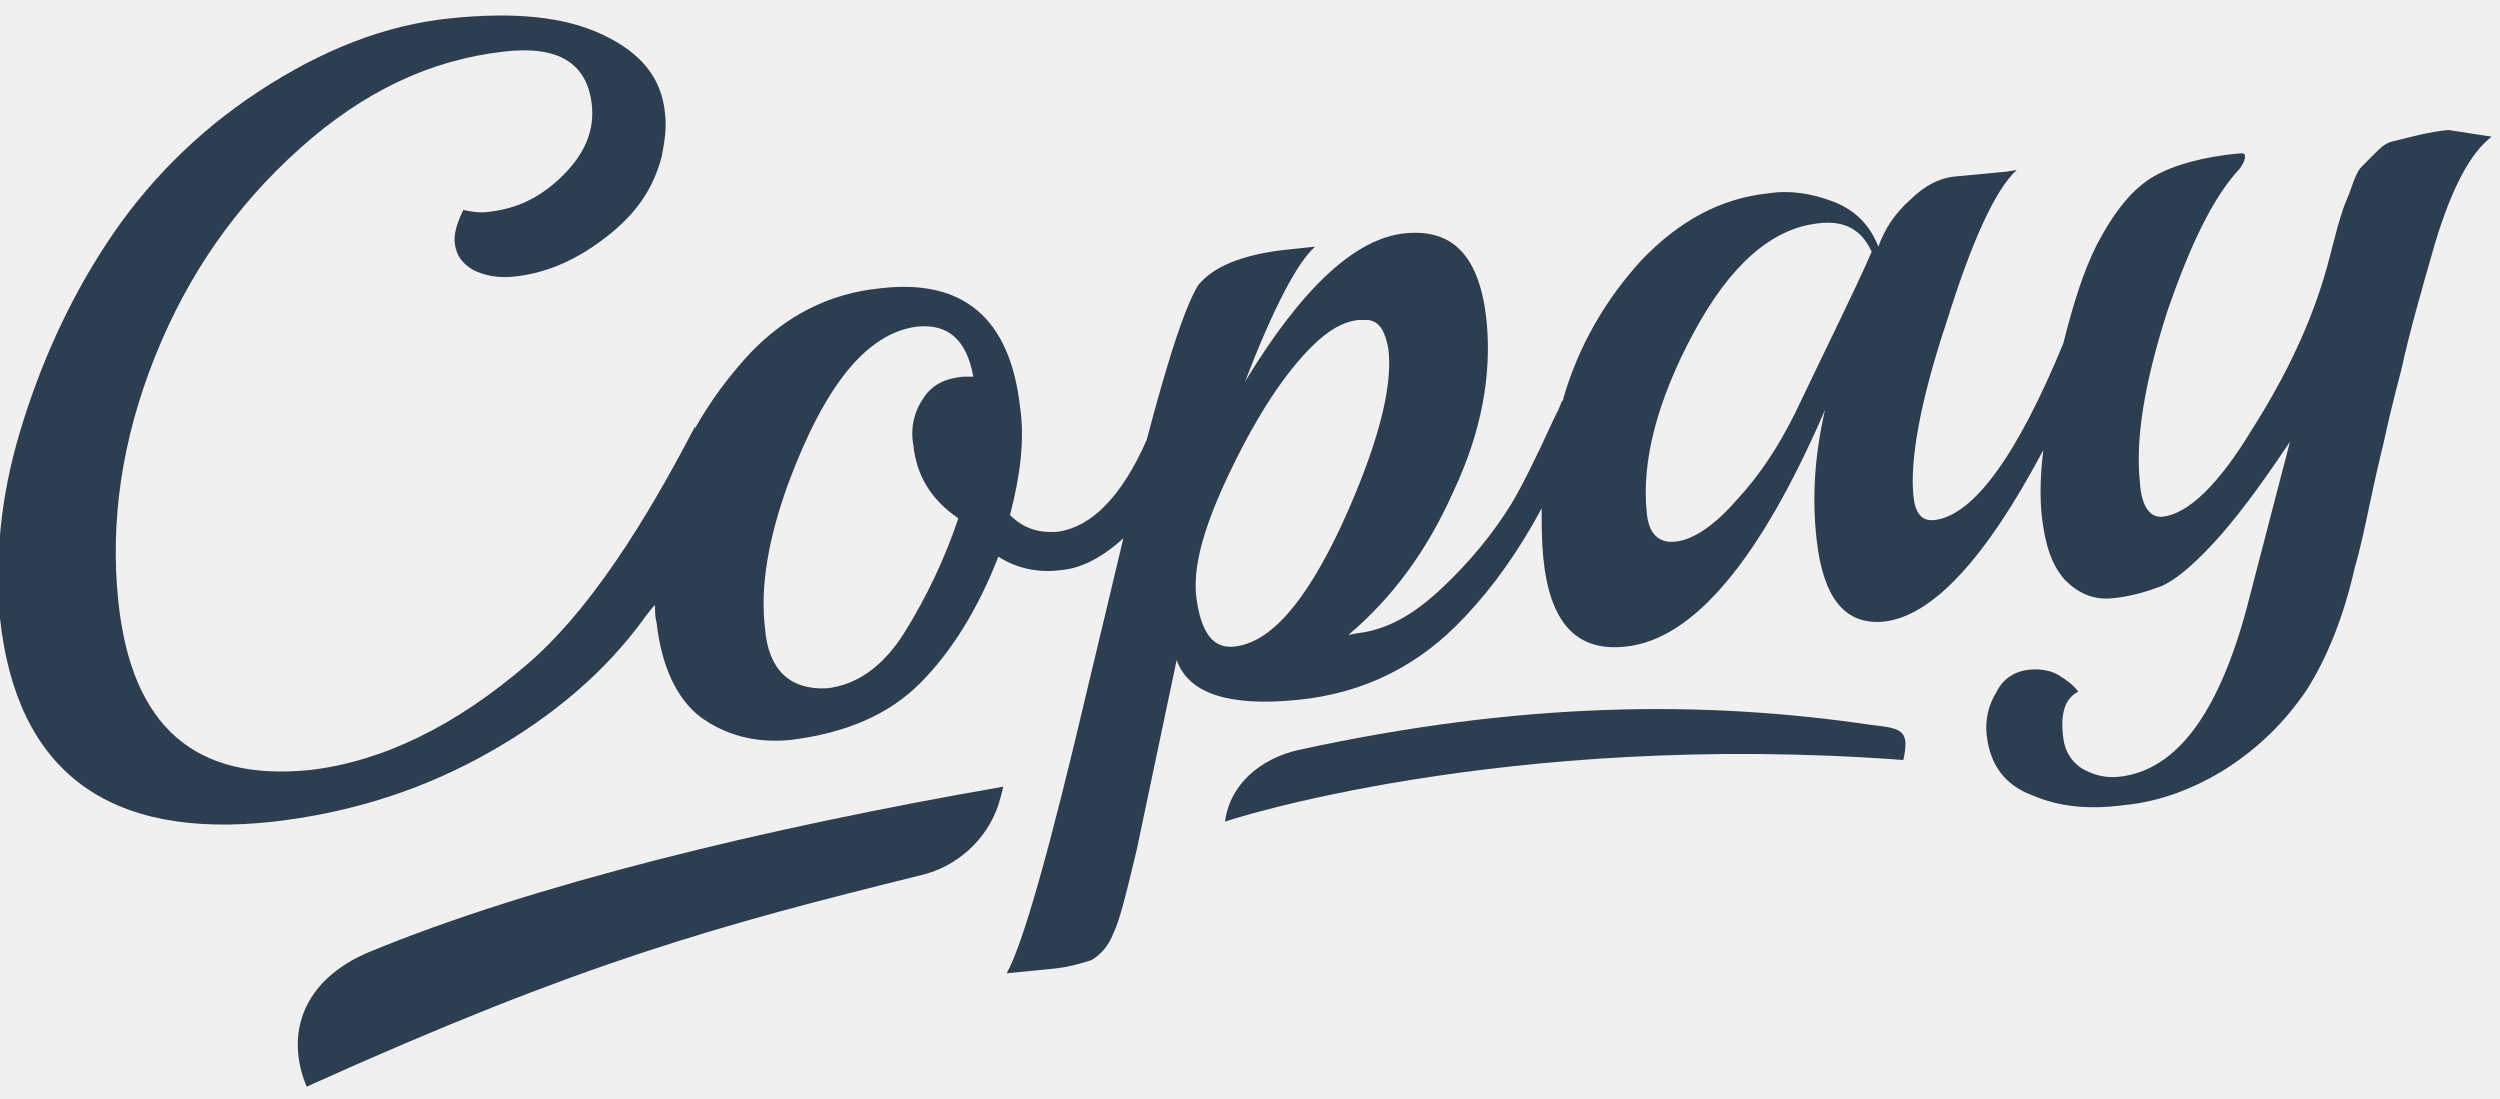
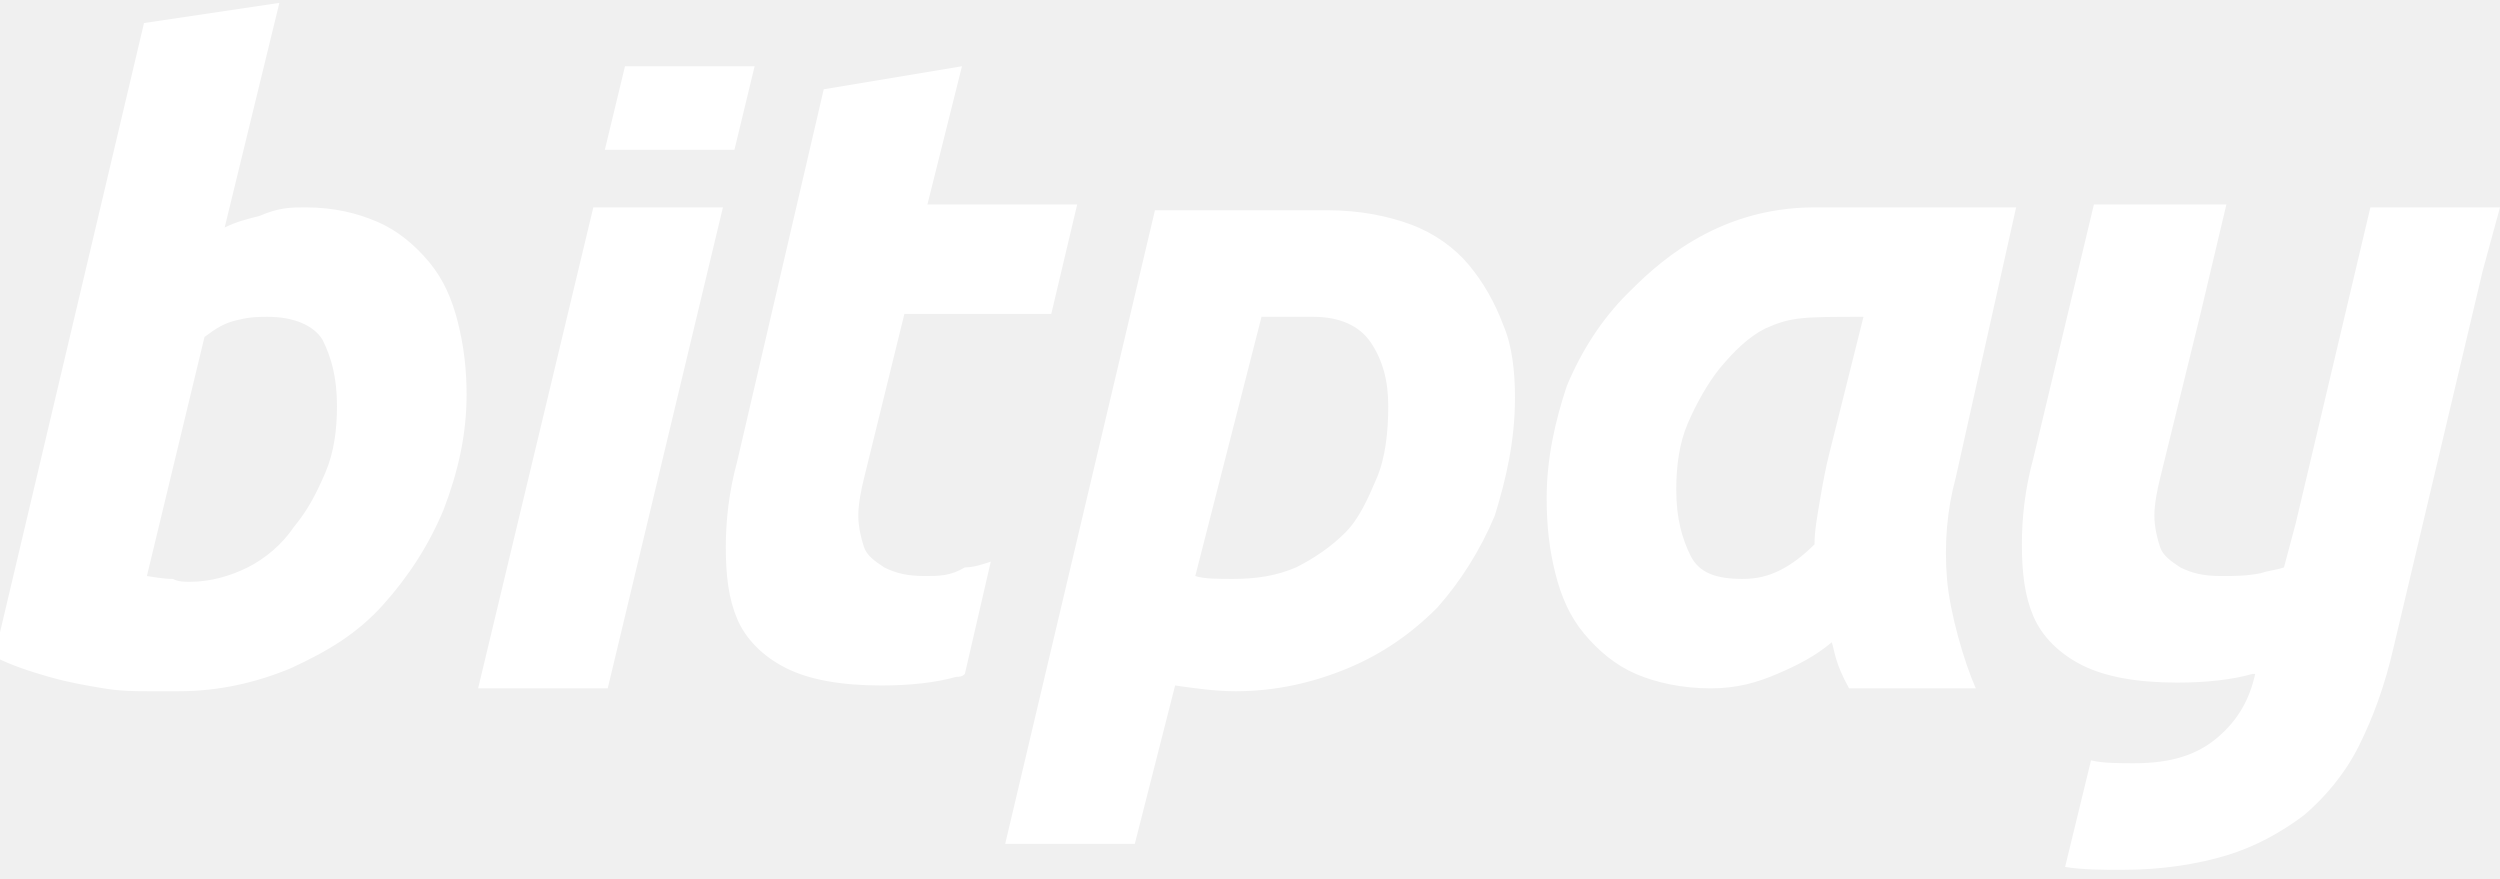
- <svg xmlns="http://www.w3.org/2000/svg" version="1.1" id="Capa_1" x="0px" y="0px" viewBox="-222 391.9 150 65.9" enable-background="new -222 391.9 150 65.9" xml:space="preserve">
-   <g id="Login">
-     <g id="Tour-1" transform="translate(-244, -476)">
-       <g id="download-3" transform="translate(244, 476)">
-         <path id="Shape_4_" fill="#2C3E50" d="M-75.1,399.7c-1.1,0.1-2.2,0.4-3.4,0.7c-0.4,0.1-0.7,0.4-1,0.7     c-0.3,0.3-0.6,0.6-0.8,0.8c-0.2,0.2-0.4,0.6-0.6,1.2c-0.2,0.6-0.4,1-0.5,1.3c-0.1,0.3-0.3,0.9-0.5,1.7c-0.2,0.8-0.4,1.5-0.5,1.9     c-0.9,3.2-2.4,6.4-4.5,9.7c-2,3.3-3.8,5-5.3,5.2c-0.8,0.1-1.3-0.6-1.4-2c-0.3-2.7,0.3-6.1,1.6-10.2c1.4-4.1,2.8-7,4.4-8.7     c0.2-0.3,0.3-0.5,0.3-0.7c0-0.2-0.1-0.2-0.3-0.2c-2.2,0.2-4,0.7-5.2,1.4c-1.2,0.7-2.3,2-3.4,4.1c-0.8,1.6-1.4,3.5-2,5.9     c-2.8,6.8-5.4,10.3-7.7,10.6c-0.8,0.1-1.2-0.4-1.3-1.5c-0.2-2.1,0.4-5.6,2-10.4c1.5-4.8,2.9-7.9,4.2-9.1l-0.6,0.1l-3.2,0.3     c-0.8,0.1-1.7,0.5-2.6,1.4c-0.9,0.8-1.5,1.7-1.9,2.8c-0.5-1.3-1.4-2.2-2.7-2.7c-1.3-0.5-2.6-0.7-3.9-0.5c-2.9,0.3-5.4,1.7-7.6,4     c-2.2,2.4-3.8,5.2-4.7,8.3c0,0.1,0,0.1-0.1,0.2c-0.1,0.3-0.3,0.7-0.5,1.1c-1.1,2.4-1.9,4-2.5,5c-1.1,1.8-2.5,3.5-4.2,5.1     s-3.3,2.5-5.1,2.7l-0.5,0.1c2.6-2.2,4.7-5,6.3-8.6c1.7-3.6,2.3-7,2-10.2c-0.4-3.9-2-5.6-4.9-5.3c-3,0.3-6.2,3.3-9.6,8.9     c1.7-4.4,3.1-7.1,4.2-8.1l-1.9,0.2c-2.5,0.3-4.2,1-5.1,2.1c-0.4,0.6-1.1,2.3-1.9,5c-0.3,1-0.7,2.4-1.2,4.3     c-1.5,3.4-3.3,5.2-5.3,5.5c-1.2,0.1-2.1-0.2-2.9-1c0.6-2.3,0.9-4.5,0.6-6.5c-0.6-5.3-3.4-7.7-8.4-7.1c-3,0.3-5.6,1.6-7.8,3.9     c-1.3,1.4-2.4,2.9-3.3,4.5c0,0,0,0,0-0.1c-2,3.8-5.6,10.4-10,14.2c-4.4,3.8-8.8,5.9-13.1,6.4c-6.9,0.7-10.7-2.6-11.5-10.1     c-0.5-4.8,0.2-9.7,2.2-14.7c2-5,4.9-9.1,8.7-12.5c3.8-3.4,7.8-5.3,12.2-5.8c3.3-0.4,5,0.7,5.3,3.1c0.2,1.6-0.4,3-1.7,4.3     c-1.3,1.3-2.7,2-4.4,2.2c-0.6,0.1-1.1,0-1.6-0.1c-0.4,0.8-0.6,1.5-0.5,2.1c0.1,0.6,0.4,1.1,1.1,1.5c0.6,0.3,1.4,0.5,2.4,0.4     c2-0.2,3.8-1,5.6-2.4s2.8-2.9,3.3-4.8c0.2-1,0.3-1.8,0.2-2.6c-0.2-2.1-1.4-3.6-3.7-4.7s-5.3-1.4-9.2-1c-3.9,0.4-7.7,1.9-11.5,4.4     c-3.8,2.5-6.8,5.6-9.1,9.1c-2.3,3.5-4,7.3-5.2,11.3c-1.2,4-1.5,7.7-1.2,11.2c1,9.2,6.5,13.3,16.4,12.2c4.3-0.5,8.4-1.7,12.3-3.8     c3.9-2.1,7.1-4.7,9.5-7.8c0.4-0.5,0.7-1,1.1-1.4c0,0.4,0,0.7,0.1,1.1c0.3,2.6,1.2,4.5,2.6,5.6c1.5,1.1,3.3,1.6,5.4,1.4     c3.3-0.4,5.9-1.5,7.8-3.4c1.9-1.9,3.5-4.5,4.7-7.6c1.1,0.7,2.4,1,3.8,0.8c1.2-0.1,2.5-0.8,3.7-1.9c-0.6,2.5-1.3,5.5-2.1,8.8     c-2.3,9.8-3.9,15.5-4.9,17.3l3-0.3c0.8-0.1,1.5-0.3,2.1-0.5c0.5-0.3,1-0.8,1.3-1.6c0.4-0.8,0.8-2.5,1.4-5l2.4-11.4     c0.7,2,3.1,2.8,7.2,2.4c4.1-0.4,7.4-2.1,10.1-5c1.7-1.8,3.2-3.9,4.6-6.5c0,1,0,2,0.1,3c0.4,3.9,2,5.6,4.9,5.3     c4.1-0.4,8.1-5.2,12-14.2c-0.6,2.6-0.8,5.2-0.5,7.8c0.4,3.5,1.7,5.1,4,4.9c2.9-0.3,6.1-3.7,9.6-10.3c-0.2,1.6-0.2,2.9-0.1,3.9     c0.2,1.8,0.6,3,1.4,3.9c0.8,0.8,1.7,1.2,2.8,1.1s2.1-0.4,2.9-0.7c0.8-0.3,1.9-1.2,3.2-2.6c1.3-1.4,2.8-3.4,4.6-6.1l-2.6,10     c-1.7,6.3-4.2,9.7-7.6,10.1c-0.9,0.1-1.6-0.1-2.3-0.5c-0.6-0.4-1-1-1.1-1.8c-0.2-1.5,0.1-2.4,0.9-2.8c-0.3-0.4-0.7-0.7-1.2-1     s-1.2-0.4-1.9-0.3c-0.7,0.1-1.4,0.5-1.8,1.3c-0.5,0.8-0.7,1.7-0.6,2.6c0.2,1.8,1.1,3,2.7,3.6c1.6,0.7,3.4,0.9,5.6,0.6     c2.1-0.2,4.2-1,6.1-2.2c2-1.3,3.5-2.8,4.8-4.7c1.2-1.9,2.2-4.3,2.9-7.4c0.3-1,0.6-2.4,1-4.3c0.4-1.9,0.7-3,0.8-3.5     c0.1-0.5,0.4-1.8,1-4.1c0.5-2.3,1.2-4.7,2-7.5c1-3.3,2.1-5.4,3.4-6.4L-75.1,399.7L-75.1,399.7z M-164.2,414.5     c-1.1,0.1-1.9,0.5-2.4,1.3c-0.5,0.7-0.8,1.7-0.6,2.8c0.2,1.9,1.1,3.3,2.7,4.4c-0.8,2.4-1.9,4.7-3.2,6.8c-1.3,2.1-2.9,3.2-4.7,3.4     c-2.2,0.1-3.5-1.1-3.7-3.6c-0.3-2.5,0.2-5.4,1.4-8.7c2.2-5.9,4.7-9,7.7-9.4c1.9-0.2,3,0.8,3.4,3L-164.2,414.5L-164.2,414.5z      M-148,430.7c-1.2,0.1-1.9-0.8-2.2-2.8s0.5-4.6,2.1-7.9c1.6-3.3,3.2-5.7,4.8-7.3c1-1,1.9-1.5,2.8-1.6c0.3,0,0.4,0,0.6,0     c0.7,0.1,1,0.7,1.2,1.7c0.3,2.4-0.7,6-2.8,10.6C-143.7,428.1-145.8,430.5-148,430.7L-148,430.7z M-114.3,416.7     c-1,2-2.1,3.7-3.5,5.2c-1.3,1.5-2.6,2.4-3.7,2.5c-1,0.1-1.6-0.5-1.7-1.8c-0.3-3,0.6-6.6,2.8-10.7c2.2-4.1,4.7-6.3,7.5-6.6     c1.6-0.2,2.6,0.4,3.2,1.7C-110.6,409.1-112.2,412.3-114.3,416.7L-114.3,416.7z" />
-         <path id="Shape_5_" fill="#2C3E50" d="M-161.8,439.1c-14.4,2.5-28.3,5.9-38,9.9     c-4.1,1.7-5.1,5-3.8,8.1c16.6-7.5,24.8-9.7,36.9-12.7c2.1-0.5,3.9-2.1,4.6-4.2C-162,439.9-161.9,439.5-161.8,439.1L-161.8,439.1z     " />
-         <path id="Shape_6_" fill="#2C3E50" d="M-107.8,437.5c0.4-1.8-0.1-1.9-1.9-2.1     c-10.1-1.5-21.1-1.4-34.4,1.5c-2.2,0.5-4.1,2-4.4,4.3C-148.6,441.2-131.9,435.7-107.8,437.5L-107.8,437.5L-107.8,437.5z" />
-       </g>
-     </g>
-   </g>
+ <svg xmlns="http://www.w3.org/2000/svg" viewBox="116.6 16.8 86.8 30.5">
+   <path d="M203.4 24h-4.5l-2.6 11-.4 1.5c-.3.1-.5.1-.8.2-.5.1-.9.1-1.4.1-.6 0-1-.1-1.4-.3-.3-.2-.6-.4-.7-.7-.1-.3-.2-.7-.2-1.1 0-.4.1-.9.2-1.3l1.4-5.7.9-3.8h-4.6l-2.1 8.8c-.3 1.1-.4 2.1-.4 3 0 1 .1 1.8.4 2.5.3.7.9 1.3 1.7 1.7.8.4 1.9.6 3.3.6 1 0 1.9-.1 2.6-.3h.1c-.2.9-.6 1.6-1.3 2.2-.7.6-1.6.9-2.9.9-.5 0-1.1 0-1.5-.1l-.9 3.7c.6.1 1.3.1 2 .1 1.4 0 2.6-.2 3.6-.5s1.9-.8 2.7-1.4c.7-.6 1.4-1.4 1.9-2.4s.9-2.1 1.2-3.4l3.1-13.1.6-2.2zm-18.9 9.4c-.3 1.1-.4 2.3-.3 3.5.1 1.2.6 2.9 1 3.8h-4.4c-.5-.9-.5-1.3-.6-1.6-.6.5-1.2.8-1.9 1.1-.7.3-1.4.5-2.3.5-1 0-1.9-.2-2.6-.5-.7-.3-1.3-.8-1.8-1.4-.5-.6-.8-1.3-1-2.1-.2-.8-.3-1.6-.3-2.6 0-1.4.3-2.7.7-3.9.5-1.2 1.2-2.3 2.1-3.2.9-.9 3-3 6.5-3h7l-2.1 9.4zm-3.2-5.6c-2.1 0-2.5 0-3.4.4-.6.3-1.1.8-1.6 1.4-.4.5-.8 1.2-1.1 1.9-.3.7-.4 1.5-.4 2.3 0 1 .2 1.7.5 2.3s.9.8 1.8.8c.5 0 .9-.1 1.3-.3.4-.2.8-.5 1.2-.9 0-.5.1-1 .2-1.6s.2-1.1.3-1.5l1.2-4.8m-12.1 2.8c0 1.5-.3 2.8-.7 4.1-.5 1.2-1.2 2.3-2 3.2-.9.9-1.9 1.6-3.1 2.1-1.2.5-2.5.8-3.9.8-.7 0-1.4-.1-2.1-.2l-1.4 5.5h-4.5l5.2-22h6c1.1 0 2.1.2 2.9.5.8.3 1.5.8 2 1.4.5.6.9 1.3 1.2 2.1.3.7.4 1.6.4 2.5zm-11.1 6.2c.3.1.8.1 1.3.1.8 0 1.5-.1 2.2-.4.6-.3 1.2-.7 1.7-1.2s.8-1.2 1.1-1.9c.3-.7.4-1.6.4-2.5 0-.9-.2-1.6-.6-2.2-.4-.6-1.1-.9-2-.9h-1.8l-2.3 9zm-9.4 0c-.6 0-1-.1-1.4-.3-.3-.2-.6-.4-.7-.7-.1-.3-.2-.7-.2-1.1s.1-.9.2-1.3l1.4-5.7h5.1l.9-3.8h-5.2l1.2-4.8-4.8.8-3 12.9c-.3 1.1-.4 2.1-.4 3 0 1 .1 1.8.4 2.5.3.7.9 1.3 1.7 1.7.8.4 1.9.6 3.3.6 1 0 1.9-.1 2.6-.3.1 0 .2 0 .3-.1l.9-3.9c-.3.1-.6.2-.9.2-.5.3-.9.3-1.4.3zM137.2 24l-4 16.7h4.5l4-16.7zm4.9-2l.7-2.9h-4.5l-.7 2.9zm-14.9 2c1 0 1.8.2 2.5.5s1.3.8 1.8 1.4c.5.6.8 1.3 1 2.1s.3 1.6.3 2.5c0 1.4-.3 2.7-.8 4-.5 1.2-1.2 2.3-2.1 3.3s-1.9 1.6-3.2 2.2c-1.2.5-2.5.8-3.9.8h-1c-.5 0-1 0-1.6-.1-.6-.1-1.2-.2-1.9-.4s-1.3-.4-1.9-.7l5.2-22 4.7-.7-1.9 7.8c.4-.2.8-.3 1.2-.4.7-.3 1.1-.3 1.6-.3zm-4 13c.7 0 1.4-.2 2-.5.6-.3 1.2-.8 1.6-1.4.5-.6.8-1.2 1.1-1.9.3-.7.4-1.5.4-2.3 0-1-.2-1.7-.5-2.3-.3-.5-1-.8-1.9-.8-.3 0-.6 0-1 .1-.5.1-.8.3-1.2.6l-2 8.3c.6.1.8.1.9.1.2.1.4.1.6.1z" fill="#FFF" />
</svg>
